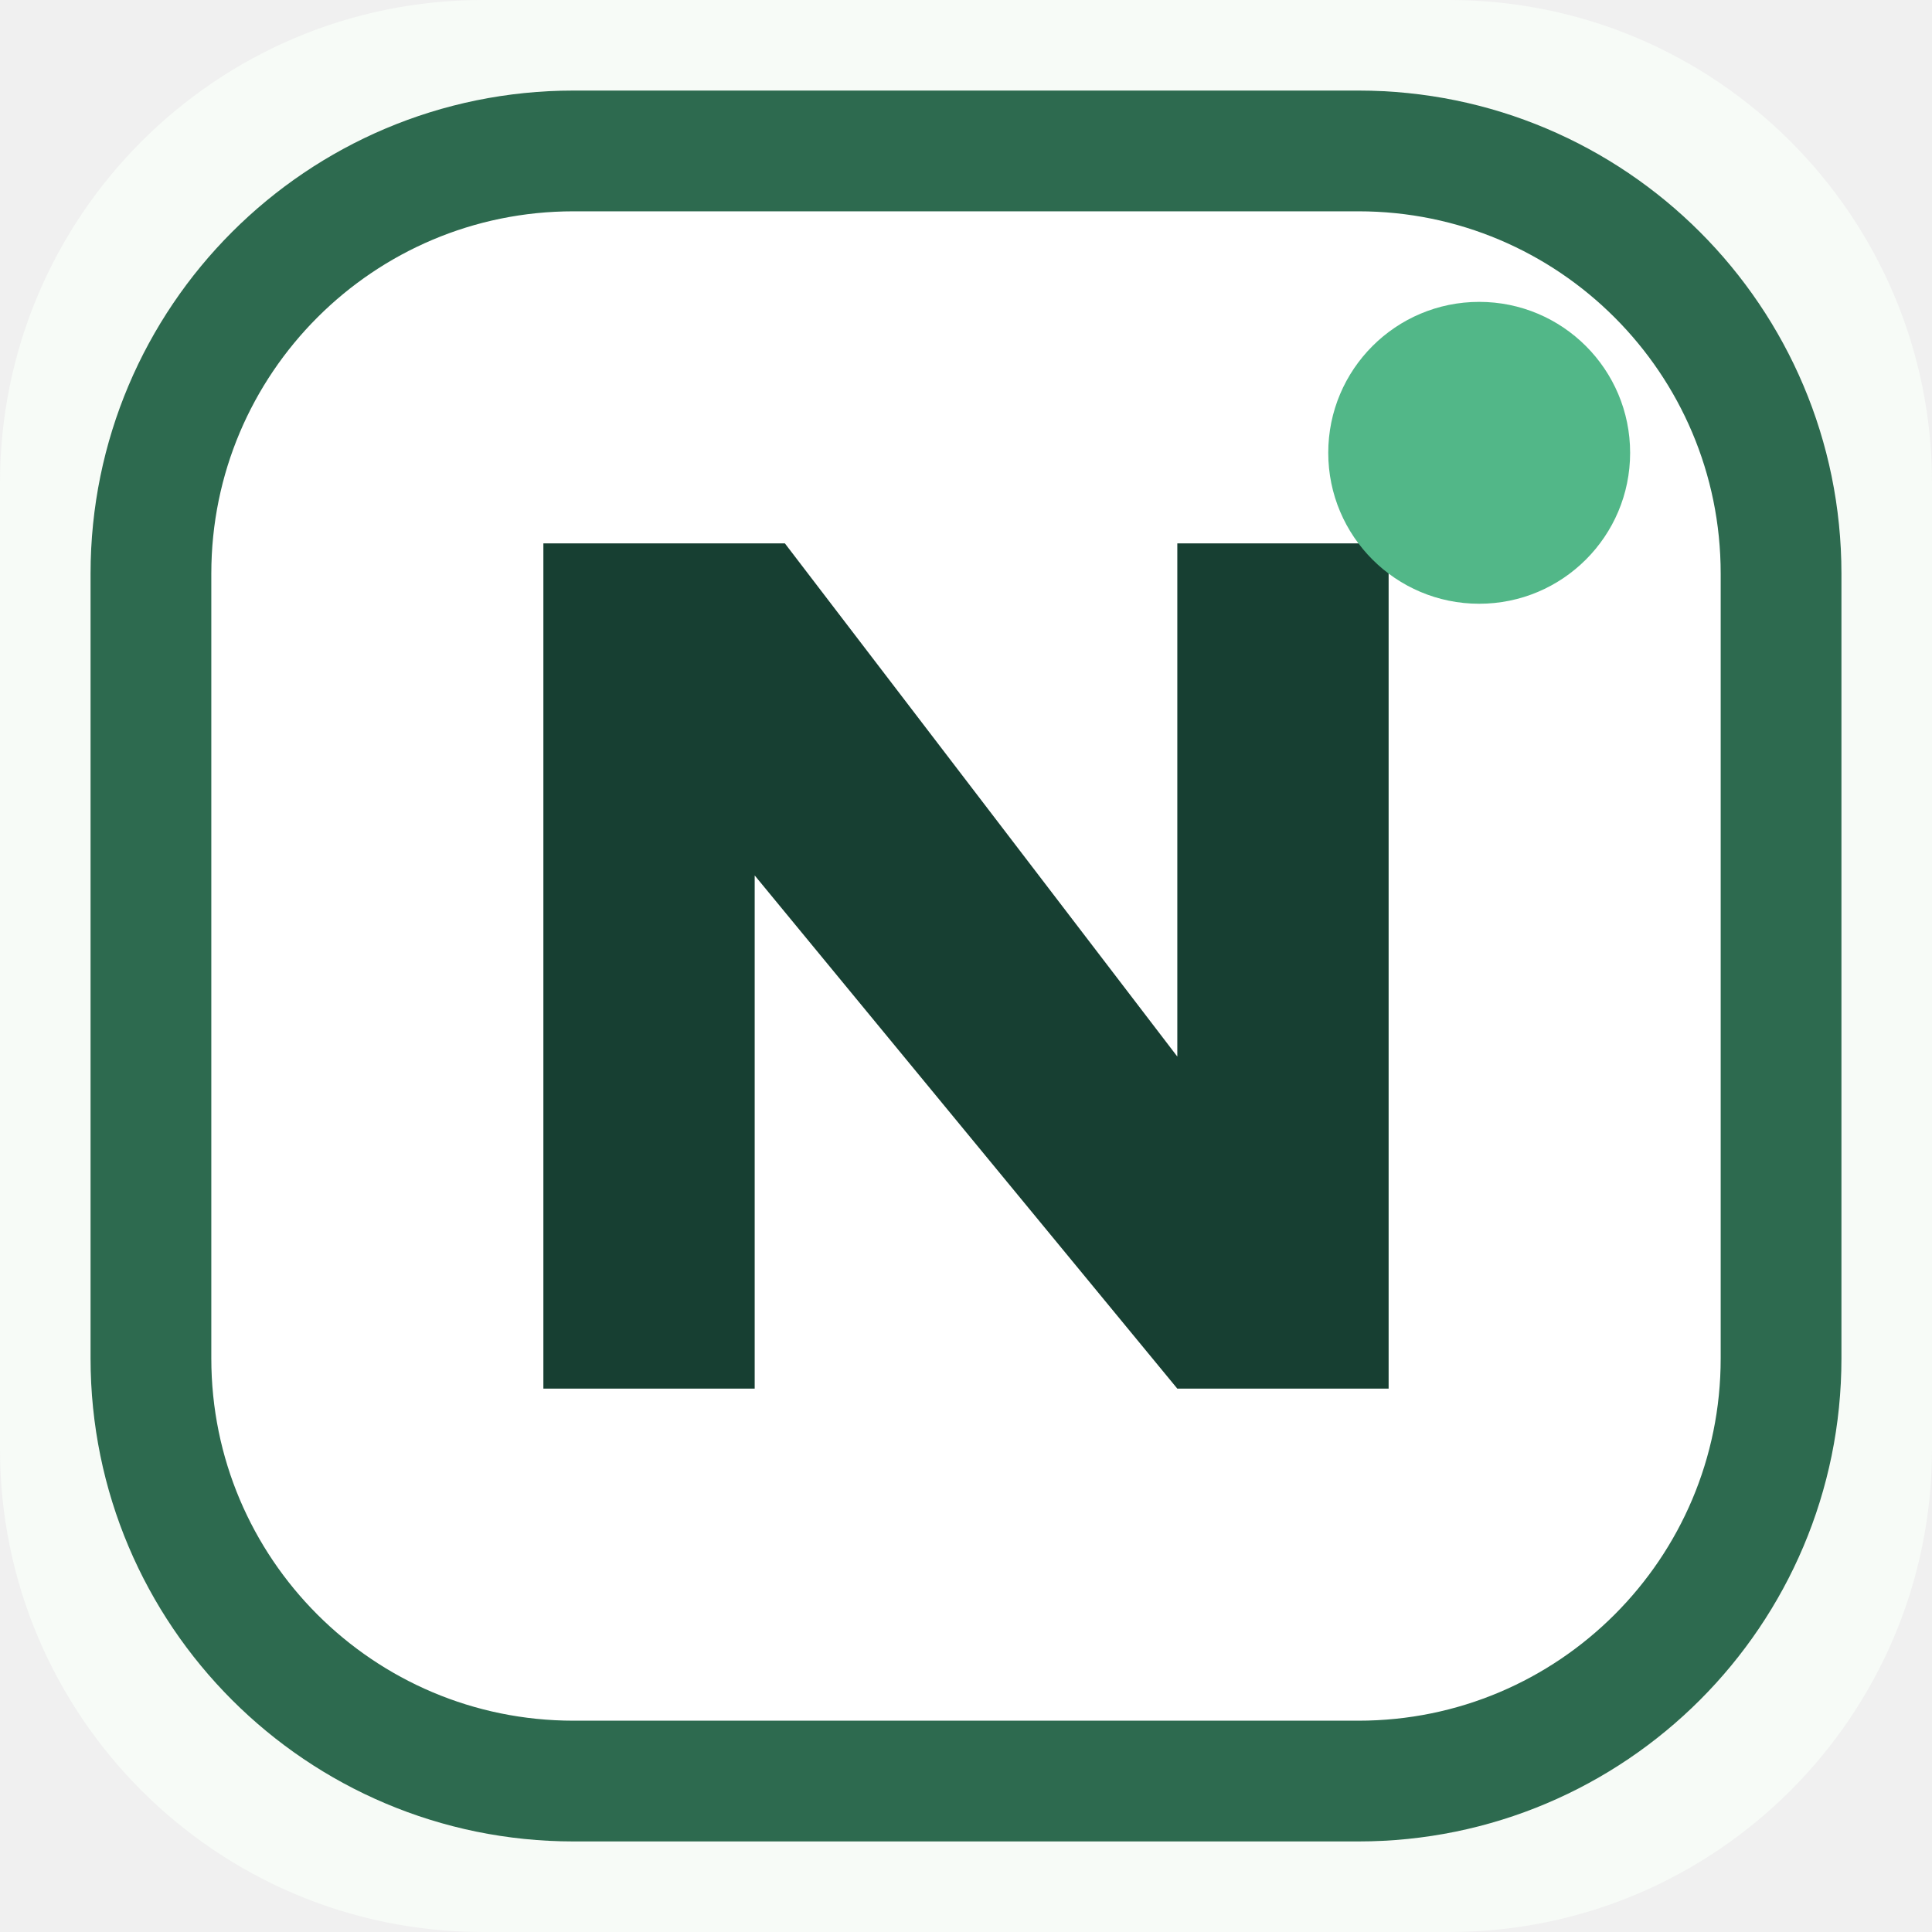
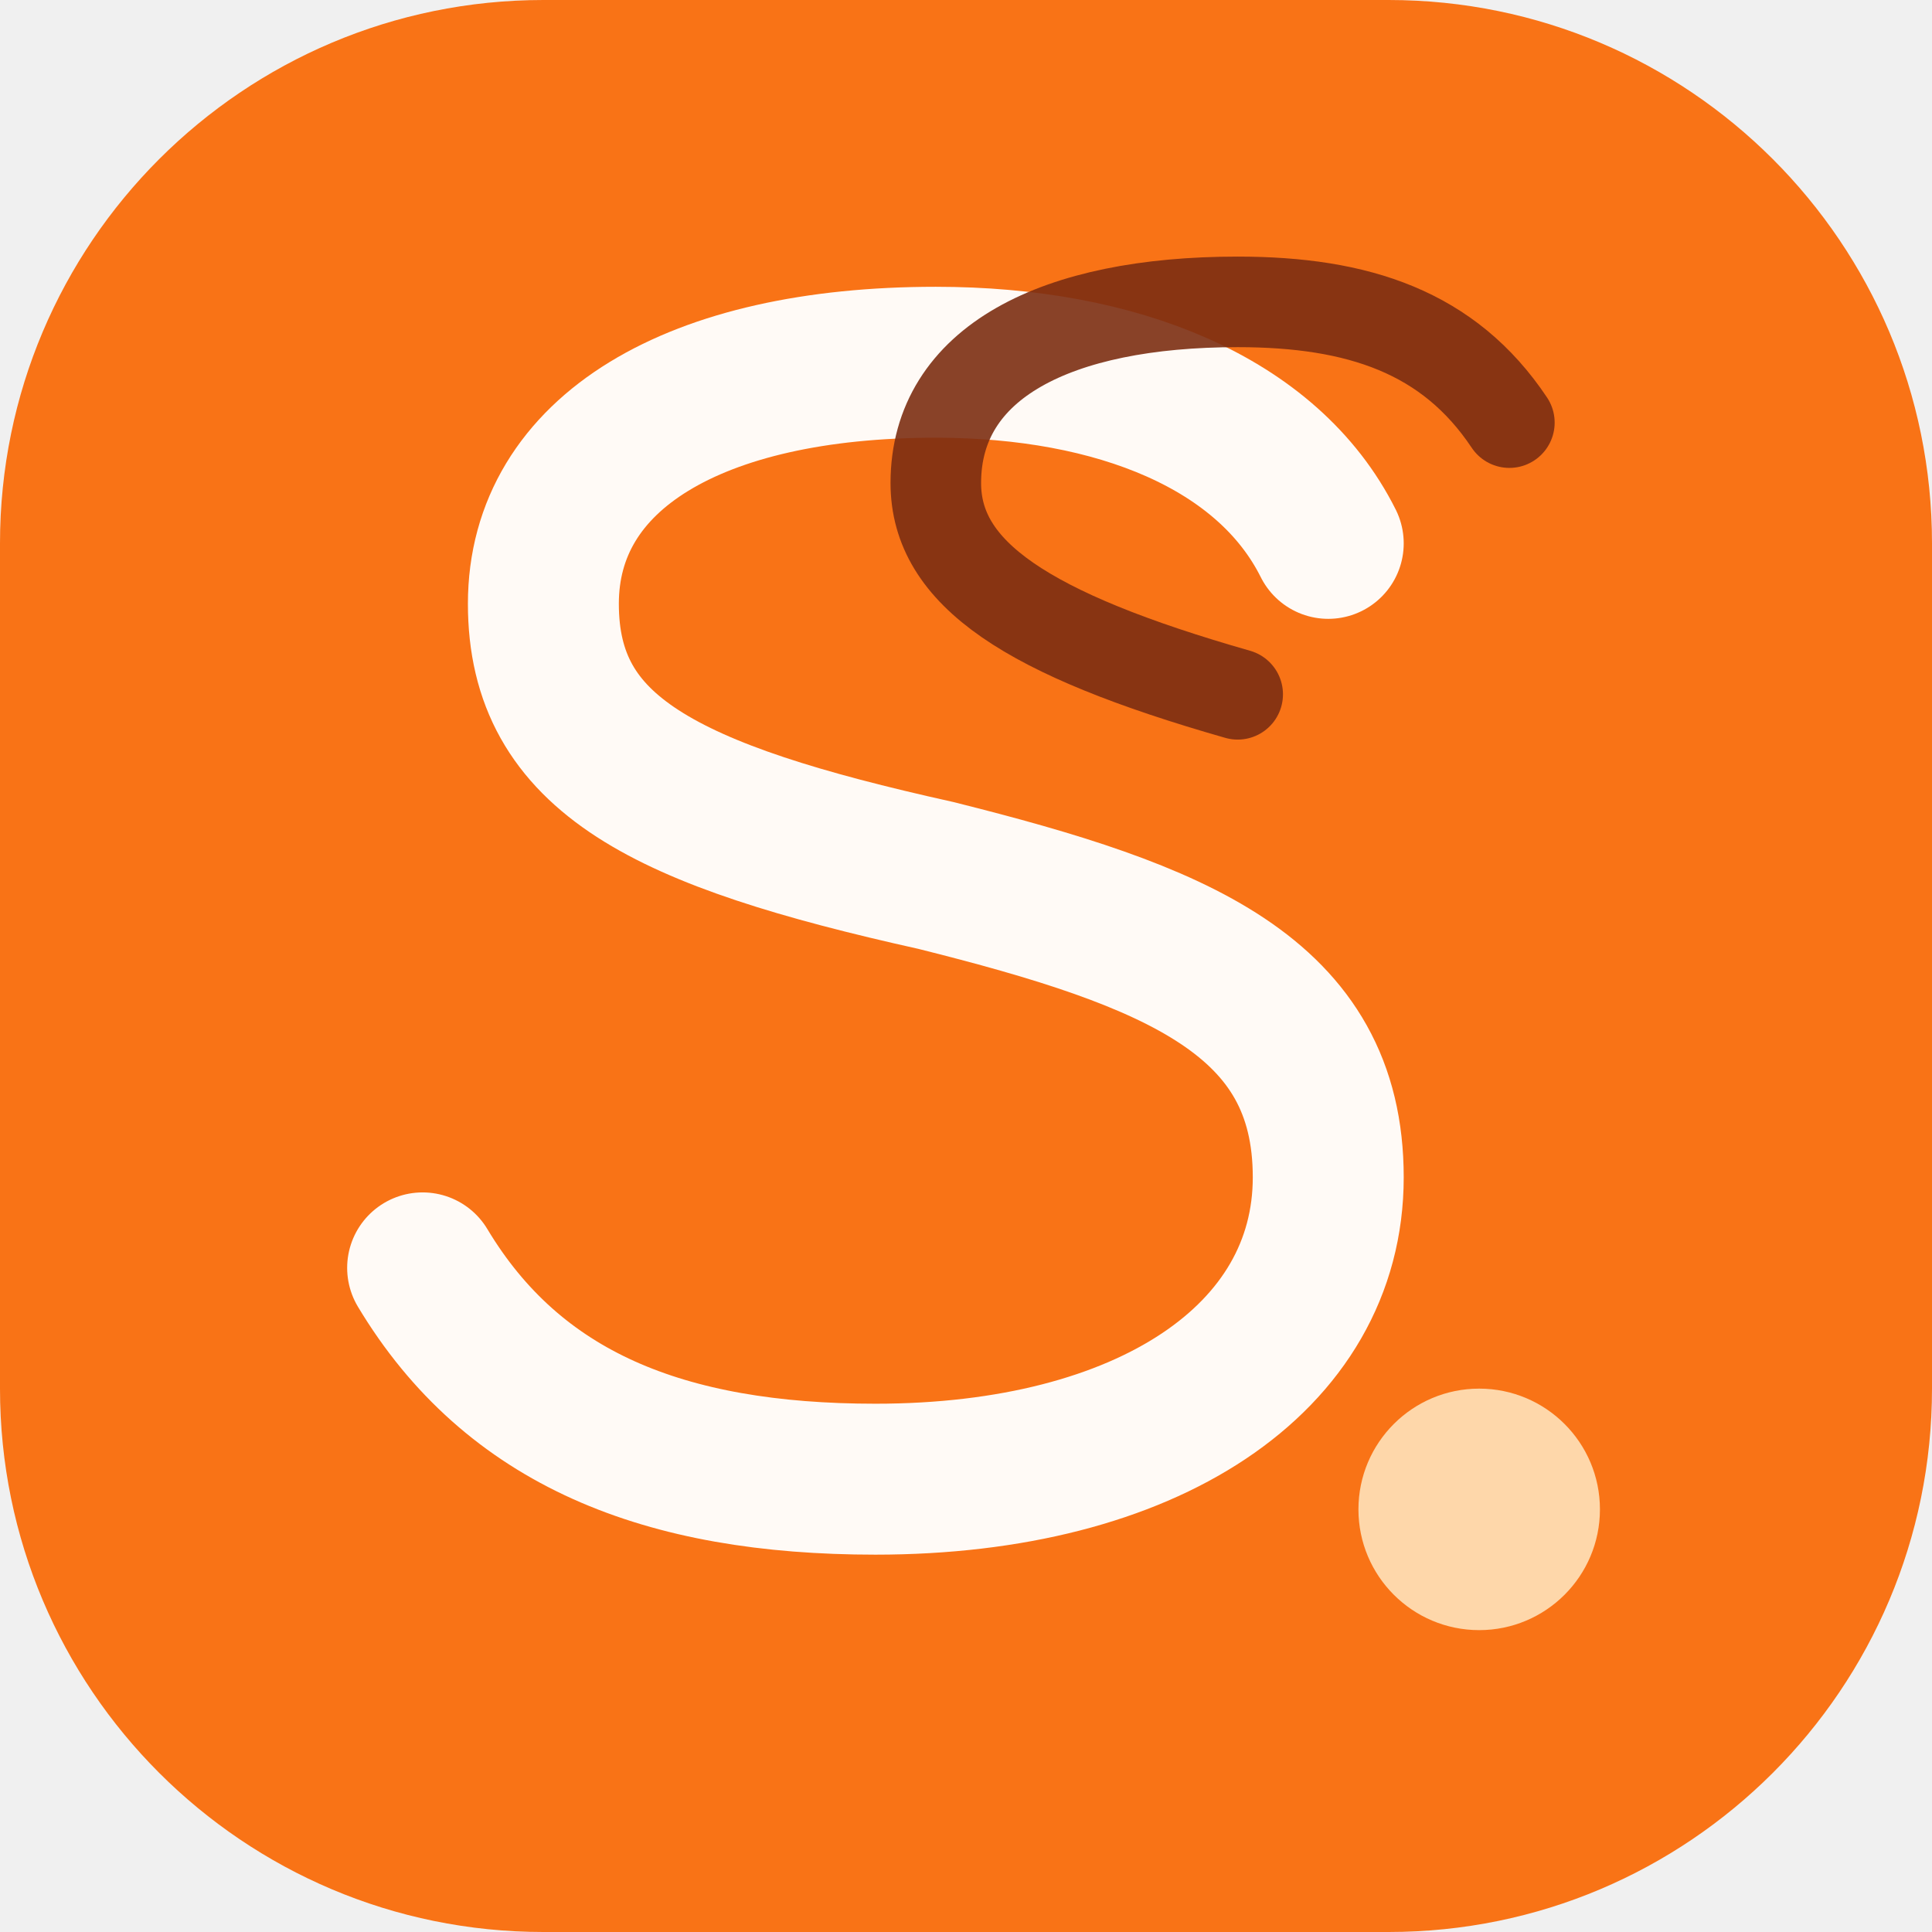
<svg xmlns="http://www.w3.org/2000/svg" viewBox="0 0 64 64">
-   <rect width="64" height="64" rx="16" fill="#f7fbf7" />
-   <rect x="5" y="5" width="54" height="54" rx="14" fill="#ffffff" stroke="#2d6a4f" stroke-width="4" />
-   <path d="M18 46V18h8l13 17V18h7v28h-7L25 29v17h-7Z" fill="#173f32" />
-   <circle cx="49" cy="15" r="5" fill="#52b788" />
+   <rect width="64" height="64" rx="18" fill="#f97316" />
+   <path d="M44 18c-2-4-7-6-13-6-8 0-13 3-13 8 0 5 4 7 13 9 8 2 13 4 13 10 0 6-6 10-15 10-7 0-12-2-15-7" fill="none" stroke="#fffaf6" stroke-width="5" stroke-linecap="round" />
+   <path d="M50 14c-2-3-5-4-9-4-6 0-10 2-10 6 0 3 3 5 10 7" fill="none" stroke="#7c2d12" stroke-width="3" stroke-linecap="round" opacity=".9" />
+   <circle cx="49" cy="50" r="4" fill="#fed7aa" />
</svg>
